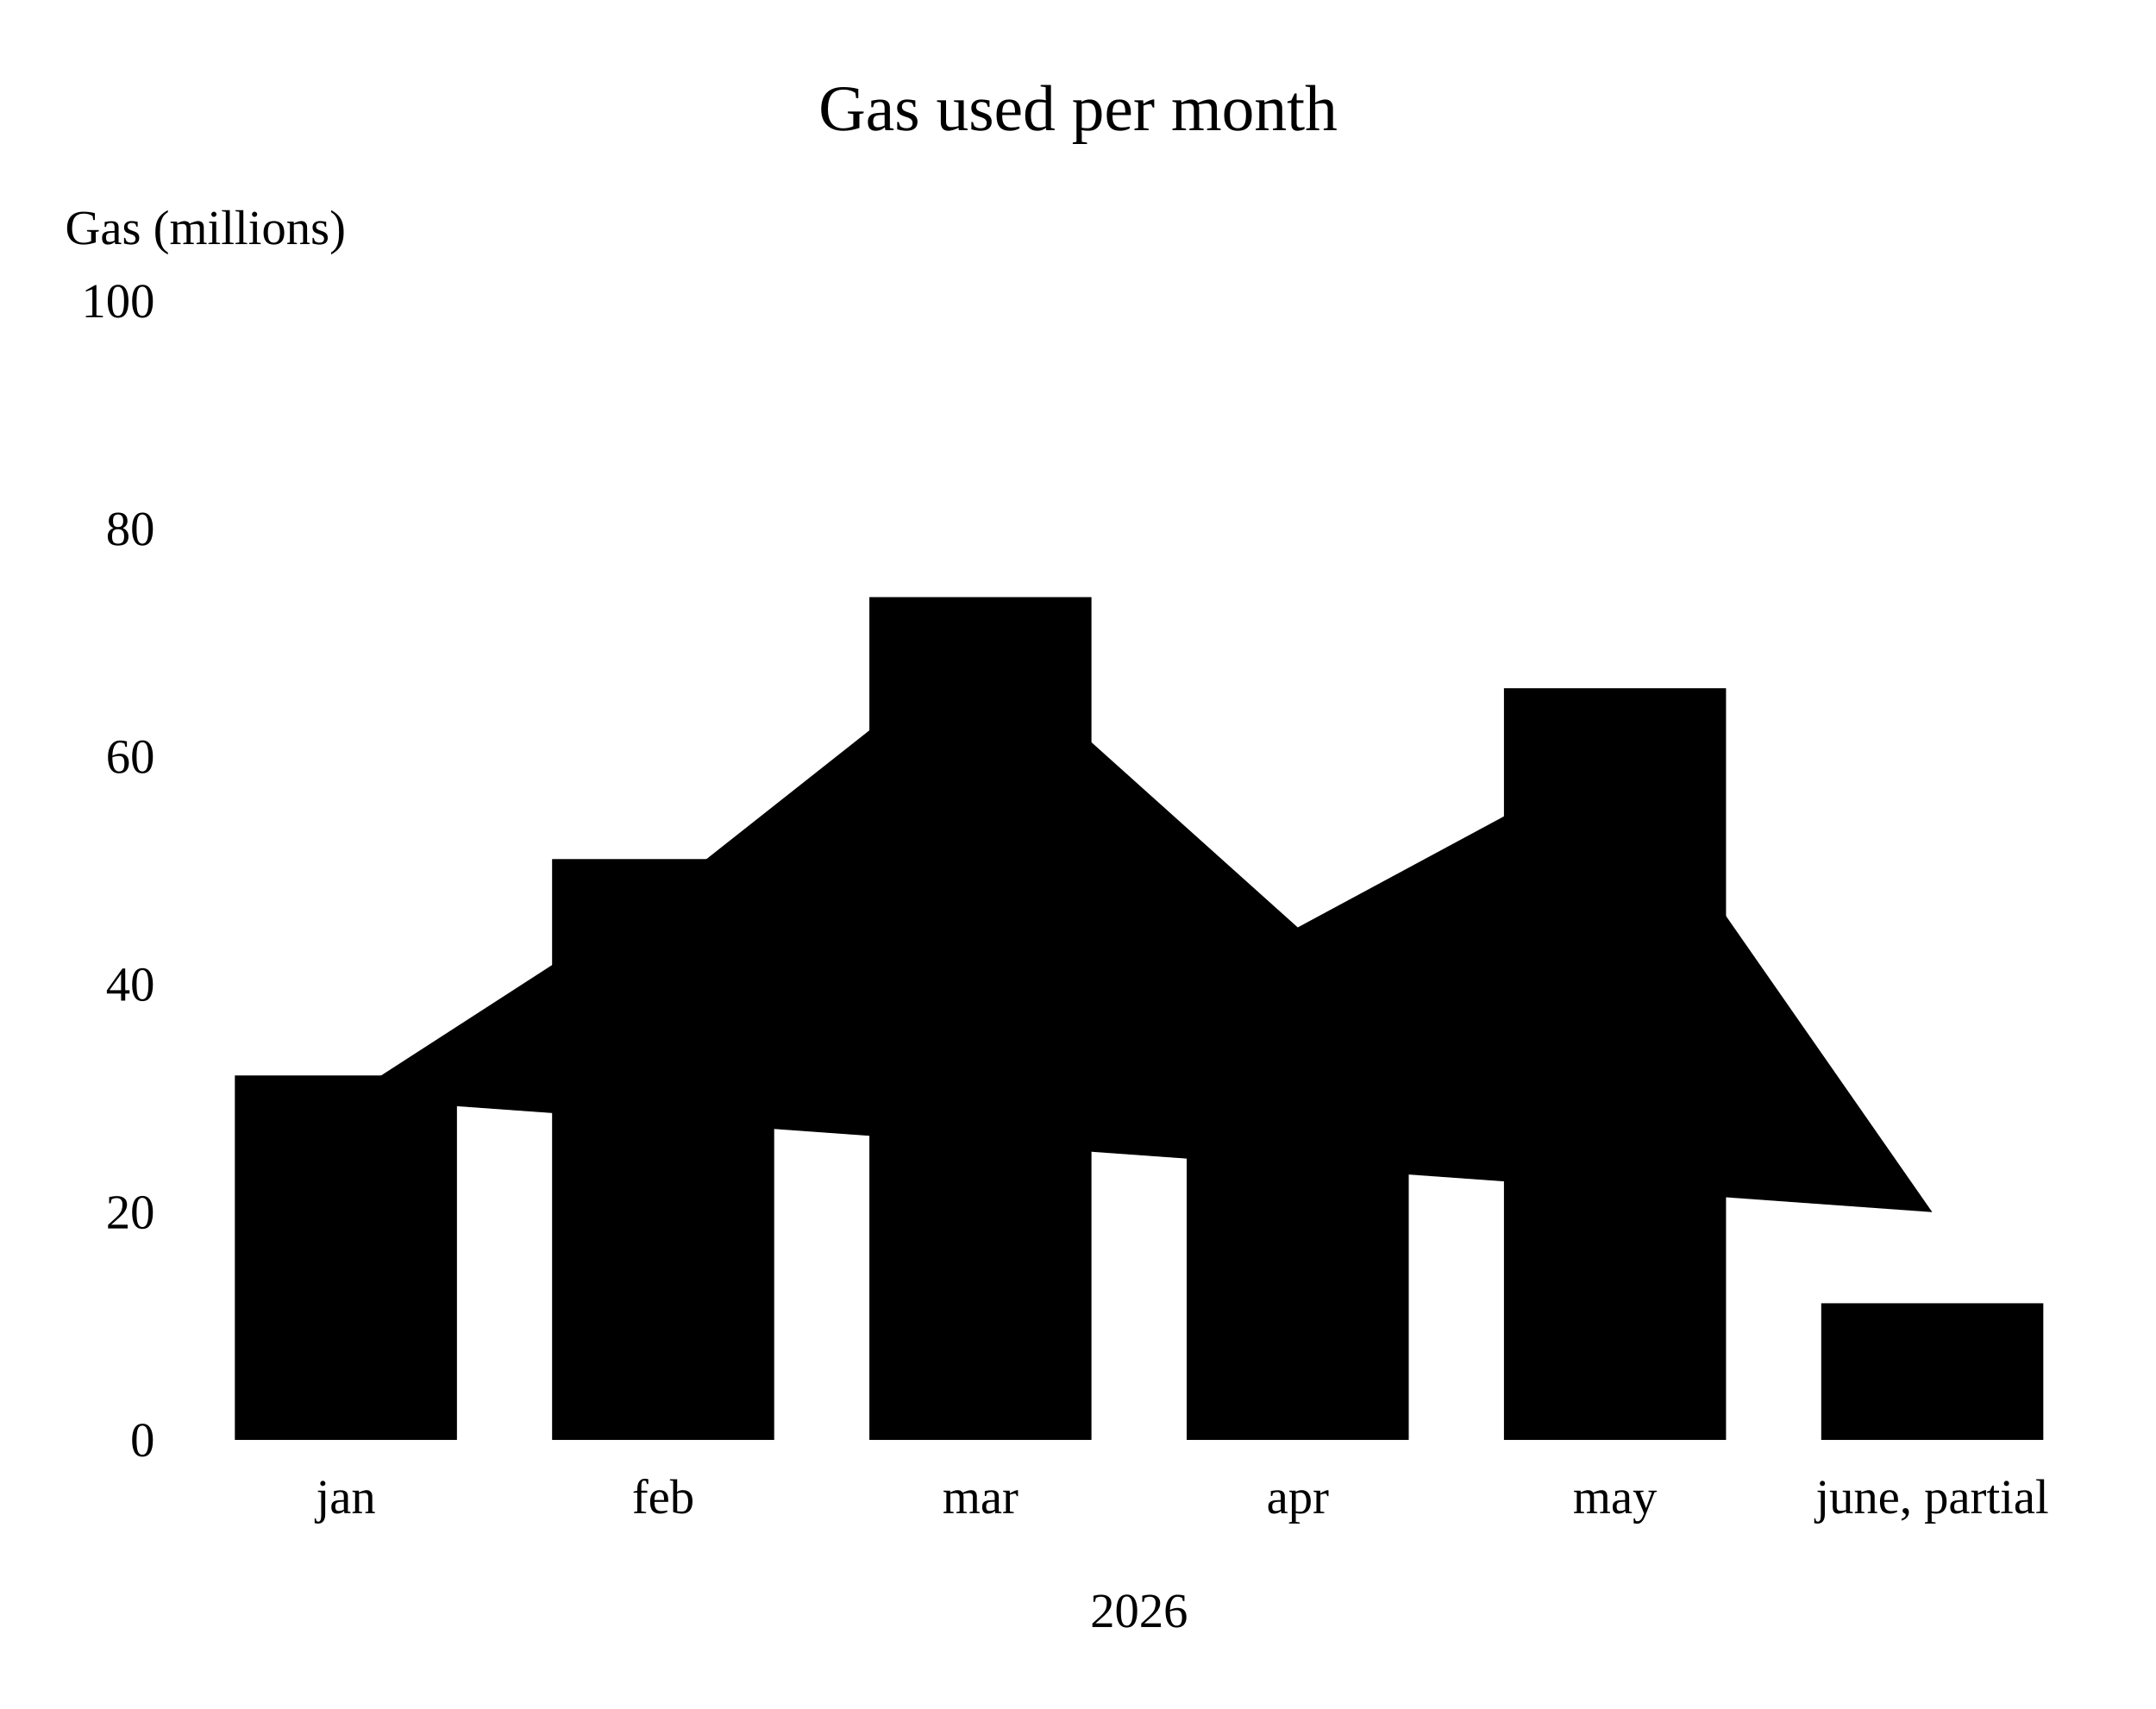
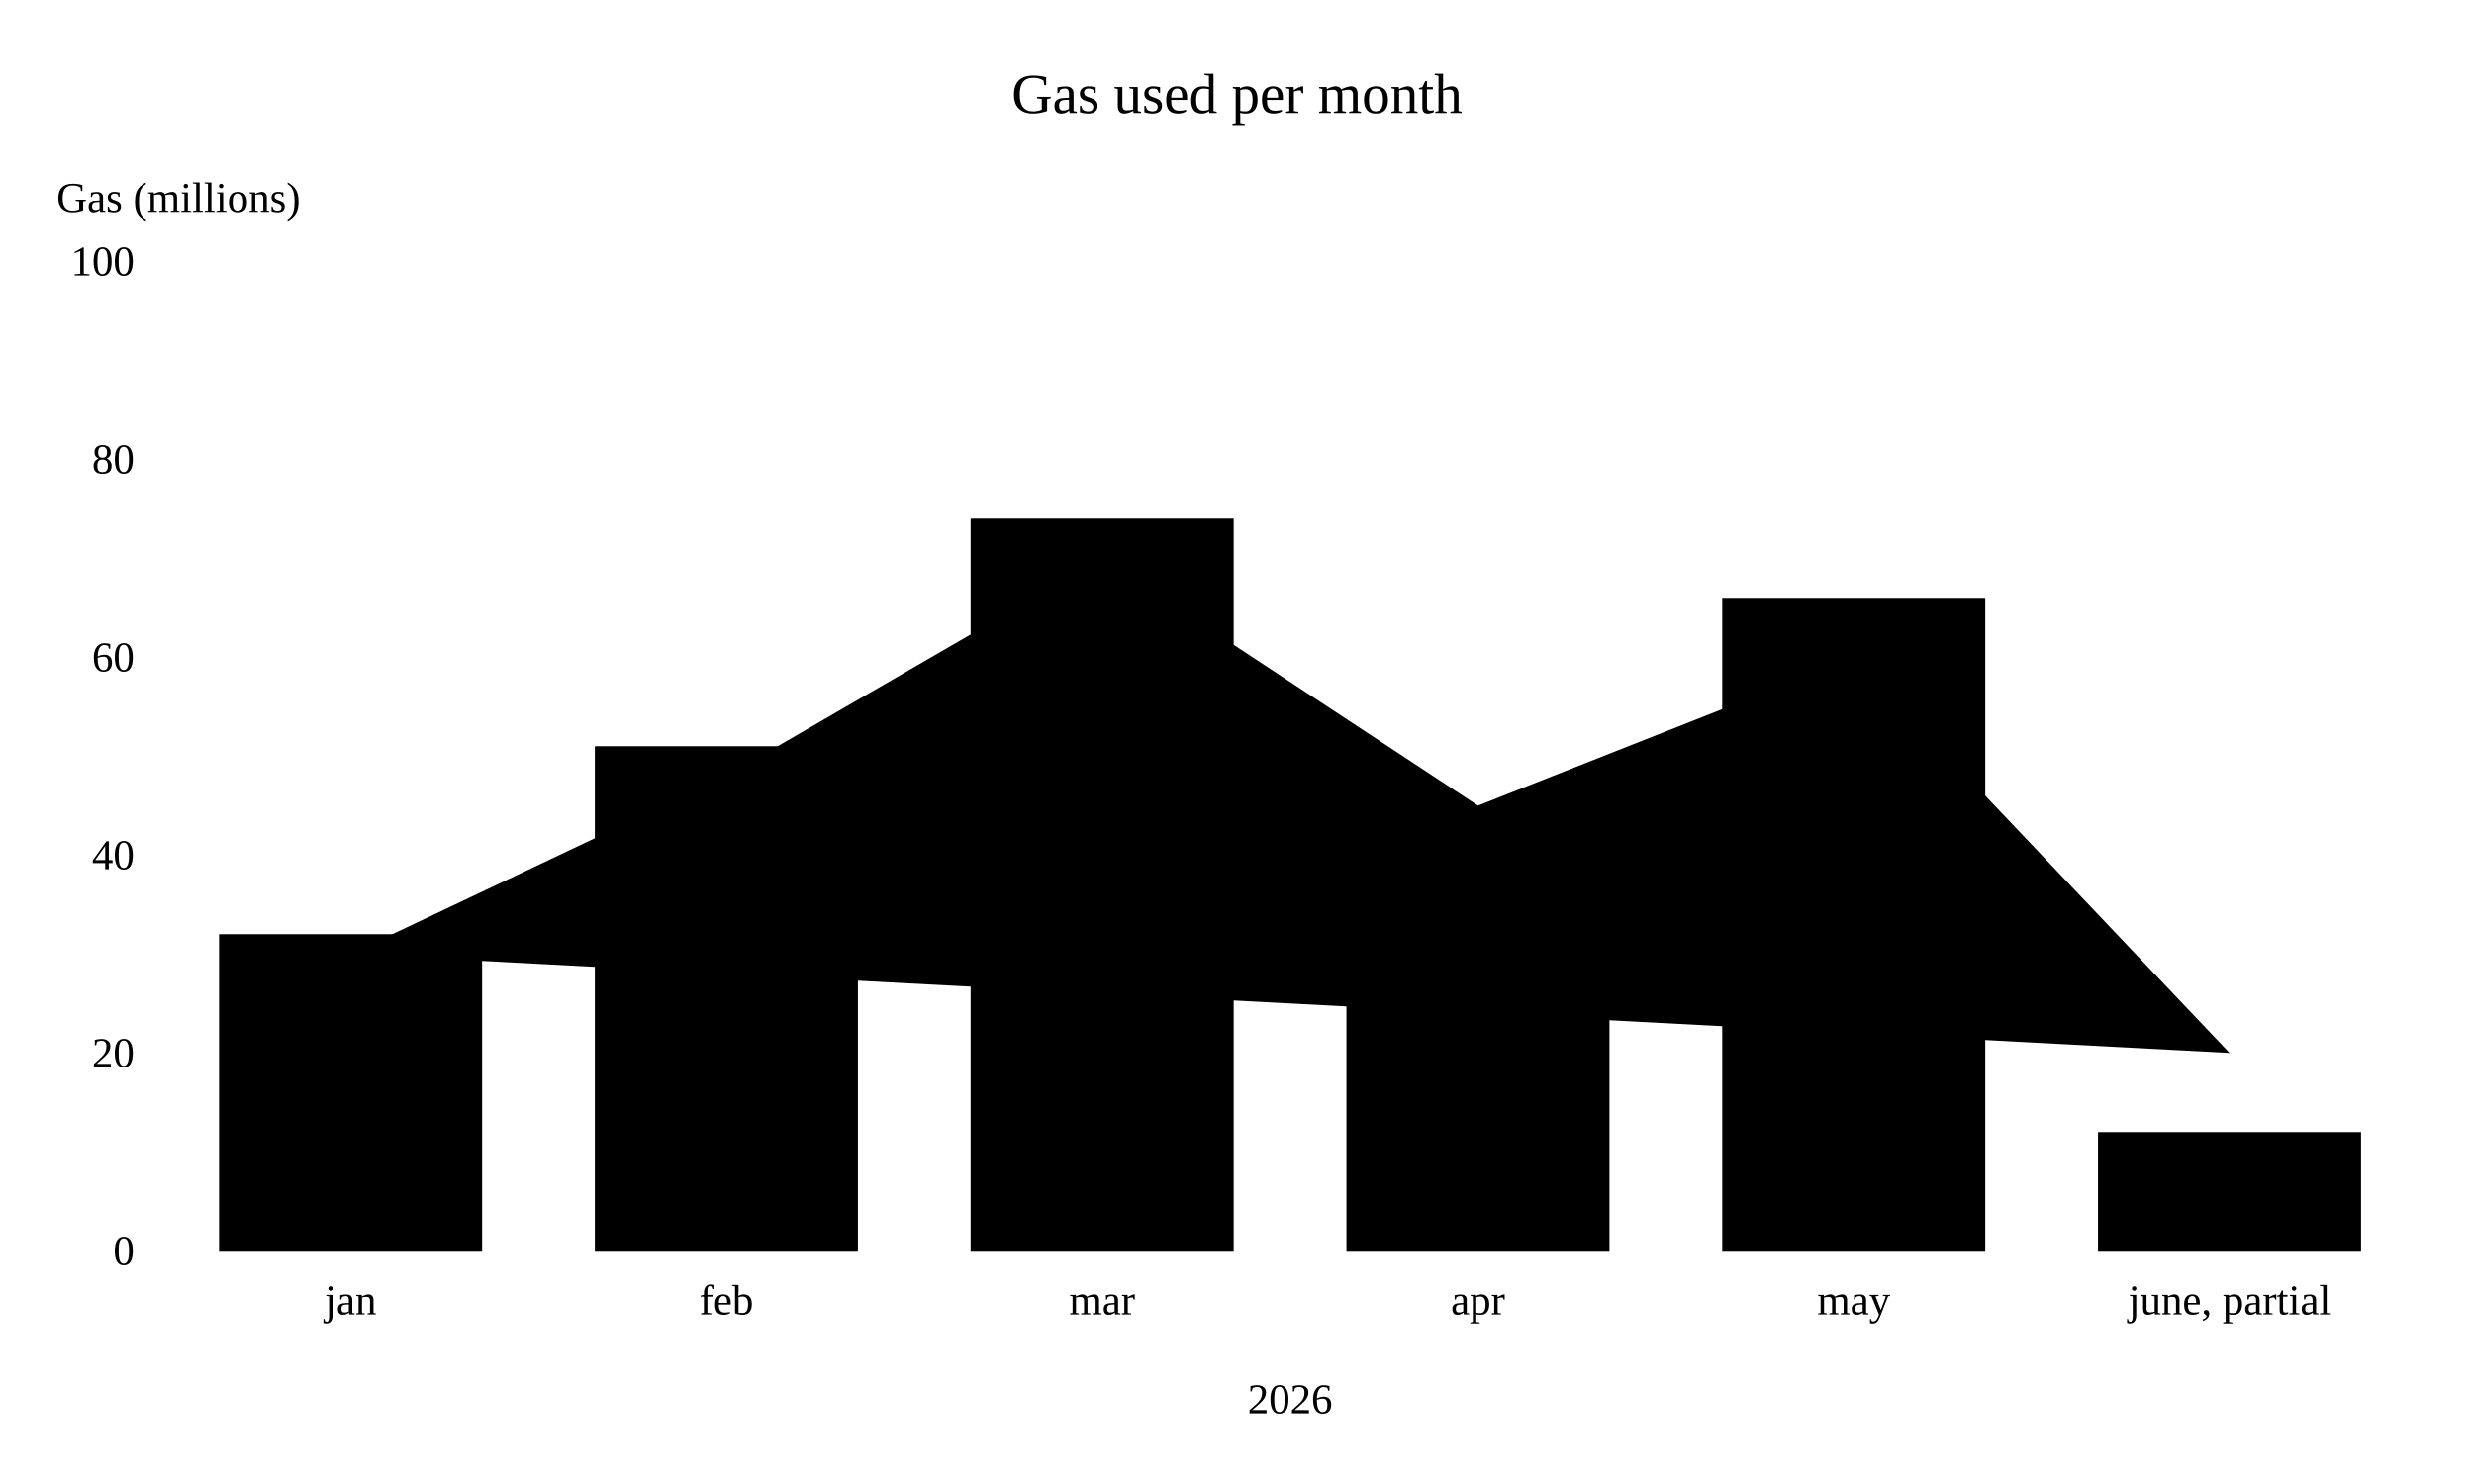
- <svg xmlns="http://www.w3.org/2000/svg" class="gno-mermaid__svg" width="529.96" height="420" viewBox="0 0 529.96 420" font-size="14" role="img" aria-label="Gas used per month">
-   <text class="gno-mermaid__title" x="264.98" y="32" text-anchor="middle" font-size="16">Gas used per month</text>
+ <svg xmlns="http://www.w3.org/2000/svg" class="gno-mermaid__svg" width="700" height="420" viewBox="0 0 700 420" font-size="14" role="img" aria-label="Gas used per month">
+   <text class="gno-mermaid__title" x="350" y="32" text-anchor="middle" font-size="16">Gas used per month</text>
  <g transform="translate(0 32)">
    <text class="gno-mermaid__title" x="16" y="28" font-size="12">Gas (millions)</text>
-     <line class="gno-mermaid__grid" x1="46.03" y1="322" x2="513.96" y2="322" />
+     <line class="gno-mermaid__grid" x1="46.03" y1="322" x2="684" y2="322" />
    <text class="gno-mermaid__muted" x="38.03" y="326" text-anchor="end" font-size="12">0</text>
-     <line class="gno-mermaid__grid" x1="46.03" y1="266" x2="513.96" y2="266" />
+     <line class="gno-mermaid__grid" x1="46.03" y1="266" x2="684" y2="266" />
    <text class="gno-mermaid__muted" x="38.03" y="270" text-anchor="end" font-size="12">20</text>
-     <line class="gno-mermaid__grid" x1="46.03" y1="210" x2="513.96" y2="210" />
+     <line class="gno-mermaid__grid" x1="46.03" y1="210" x2="684" y2="210" />
    <text class="gno-mermaid__muted" x="38.03" y="214" text-anchor="end" font-size="12">40</text>
-     <line class="gno-mermaid__grid" x1="46.03" y1="154" x2="513.96" y2="154" />
+     <line class="gno-mermaid__grid" x1="46.03" y1="154" x2="684" y2="154" />
    <text class="gno-mermaid__muted" x="38.03" y="158" text-anchor="end" font-size="12">60</text>
-     <line class="gno-mermaid__grid" x1="46.03" y1="98" x2="513.96" y2="98" />
+     <line class="gno-mermaid__grid" x1="46.03" y1="98" x2="684" y2="98" />
    <text class="gno-mermaid__muted" x="38.03" y="102" text-anchor="end" font-size="12">80</text>
-     <line class="gno-mermaid__grid" x1="46.03" y1="42" x2="513.96" y2="42" />
+     <line class="gno-mermaid__grid" x1="46.03" y1="42" x2="684" y2="42" />
    <text class="gno-mermaid__muted" x="38.03" y="46" text-anchor="end" font-size="12">100</text>
    <line class="gno-mermaid__axis" x1="46.03" y1="42" x2="46.03" y2="322" />
-     <line class="gno-mermaid__axis" x1="46.03" y1="322" x2="513.96" y2="322" />
-     <line class="gno-mermaid__axis" x1="85.02" y1="322" x2="85.02" y2="326" />
-     <text class="gno-mermaid__muted" x="85.02" y="340" text-anchor="middle" font-size="12">jan</text>
-     <line class="gno-mermaid__axis" x1="163.01" y1="322" x2="163.01" y2="326" />
-     <text class="gno-mermaid__muted" x="163.01" y="340" text-anchor="middle" font-size="12">feb</text>
-     <line class="gno-mermaid__axis" x1="241" y1="322" x2="241" y2="326" />
-     <text class="gno-mermaid__muted" x="241" y="340" text-anchor="middle" font-size="12">mar</text>
-     <line class="gno-mermaid__axis" x1="318.99" y1="322" x2="318.99" y2="326" />
-     <text class="gno-mermaid__muted" x="318.99" y="340" text-anchor="middle" font-size="12">apr</text>
-     <line class="gno-mermaid__axis" x1="396.97" y1="322" x2="396.97" y2="326" />
-     <text class="gno-mermaid__muted" x="396.97" y="340" text-anchor="middle" font-size="12">may</text>
-     <line class="gno-mermaid__axis" x1="474.96" y1="322" x2="474.96" y2="326" />
-     <text class="gno-mermaid__muted" x="474.96" y="340" text-anchor="middle" font-size="12">june, partial</text>
-     <text class="gno-mermaid__title" x="279.99" y="368" text-anchor="middle" font-size="12">2026</text>
+     <line class="gno-mermaid__axis" x1="46.03" y1="322" x2="684" y2="322" />
+     <line class="gno-mermaid__axis" x1="99.19" y1="322" x2="99.19" y2="326" />
+     <text class="gno-mermaid__muted" x="99.19" y="340" text-anchor="middle" font-size="12">jan</text>
+     <line class="gno-mermaid__axis" x1="205.52" y1="322" x2="205.52" y2="326" />
+     <text class="gno-mermaid__muted" x="205.52" y="340" text-anchor="middle" font-size="12">feb</text>
+     <line class="gno-mermaid__axis" x1="311.85" y1="322" x2="311.85" y2="326" />
+     <text class="gno-mermaid__muted" x="311.85" y="340" text-anchor="middle" font-size="12">mar</text>
+     <line class="gno-mermaid__axis" x1="418.18" y1="322" x2="418.18" y2="326" />
+     <text class="gno-mermaid__muted" x="418.18" y="340" text-anchor="middle" font-size="12">apr</text>
+     <line class="gno-mermaid__axis" x1="524.51" y1="322" x2="524.51" y2="326" />
+     <text class="gno-mermaid__muted" x="524.51" y="340" text-anchor="middle" font-size="12">may</text>
+     <line class="gno-mermaid__axis" x1="630.84" y1="322" x2="630.84" y2="326" />
+     <text class="gno-mermaid__muted" x="630.84" y="340" text-anchor="middle" font-size="12">june, partial</text>
+     <text class="gno-mermaid__title" x="365.01" y="368" text-anchor="middle" font-size="12">2026</text>
    <g class="gno-mermaid__bar gno-mermaid__c0">
-       <rect x="57.73" y="232.4" width="54.59" height="89.6" />
-       <rect x="135.71" y="179.2" width="54.59" height="142.8" />
-       <rect x="213.7" y="114.8" width="54.59" height="207.2" />
-       <rect x="291.69" y="210" width="54.59" height="112" />
-       <rect x="369.68" y="137.2" width="54.59" height="184.8" />
-       <rect x="447.67" y="288.4" width="54.59" height="33.6" />
+       <rect x="61.98" y="232.4" width="74.43" height="89.6" />
+       <rect x="168.31" y="179.2" width="74.43" height="142.8" />
+       <rect x="274.63" y="114.8" width="74.43" height="207.2" />
+       <rect x="380.96" y="210" width="74.43" height="112" />
+       <rect x="487.29" y="137.2" width="74.43" height="184.8" />
+       <rect x="593.62" y="288.4" width="74.43" height="33.6" />
    </g>
-     <polyline class="gno-mermaid__plot gno-mermaid__c1" points="85.02,238 163.01,187.6 241,126 318.99,196 396.97,154 474.96,266" />
+     <polyline class="gno-mermaid__plot gno-mermaid__c1" points="99.19,238 205.52,187.6 311.85,126 418.18,196 524.51,154 630.84,266" />
  </g>
</svg>
